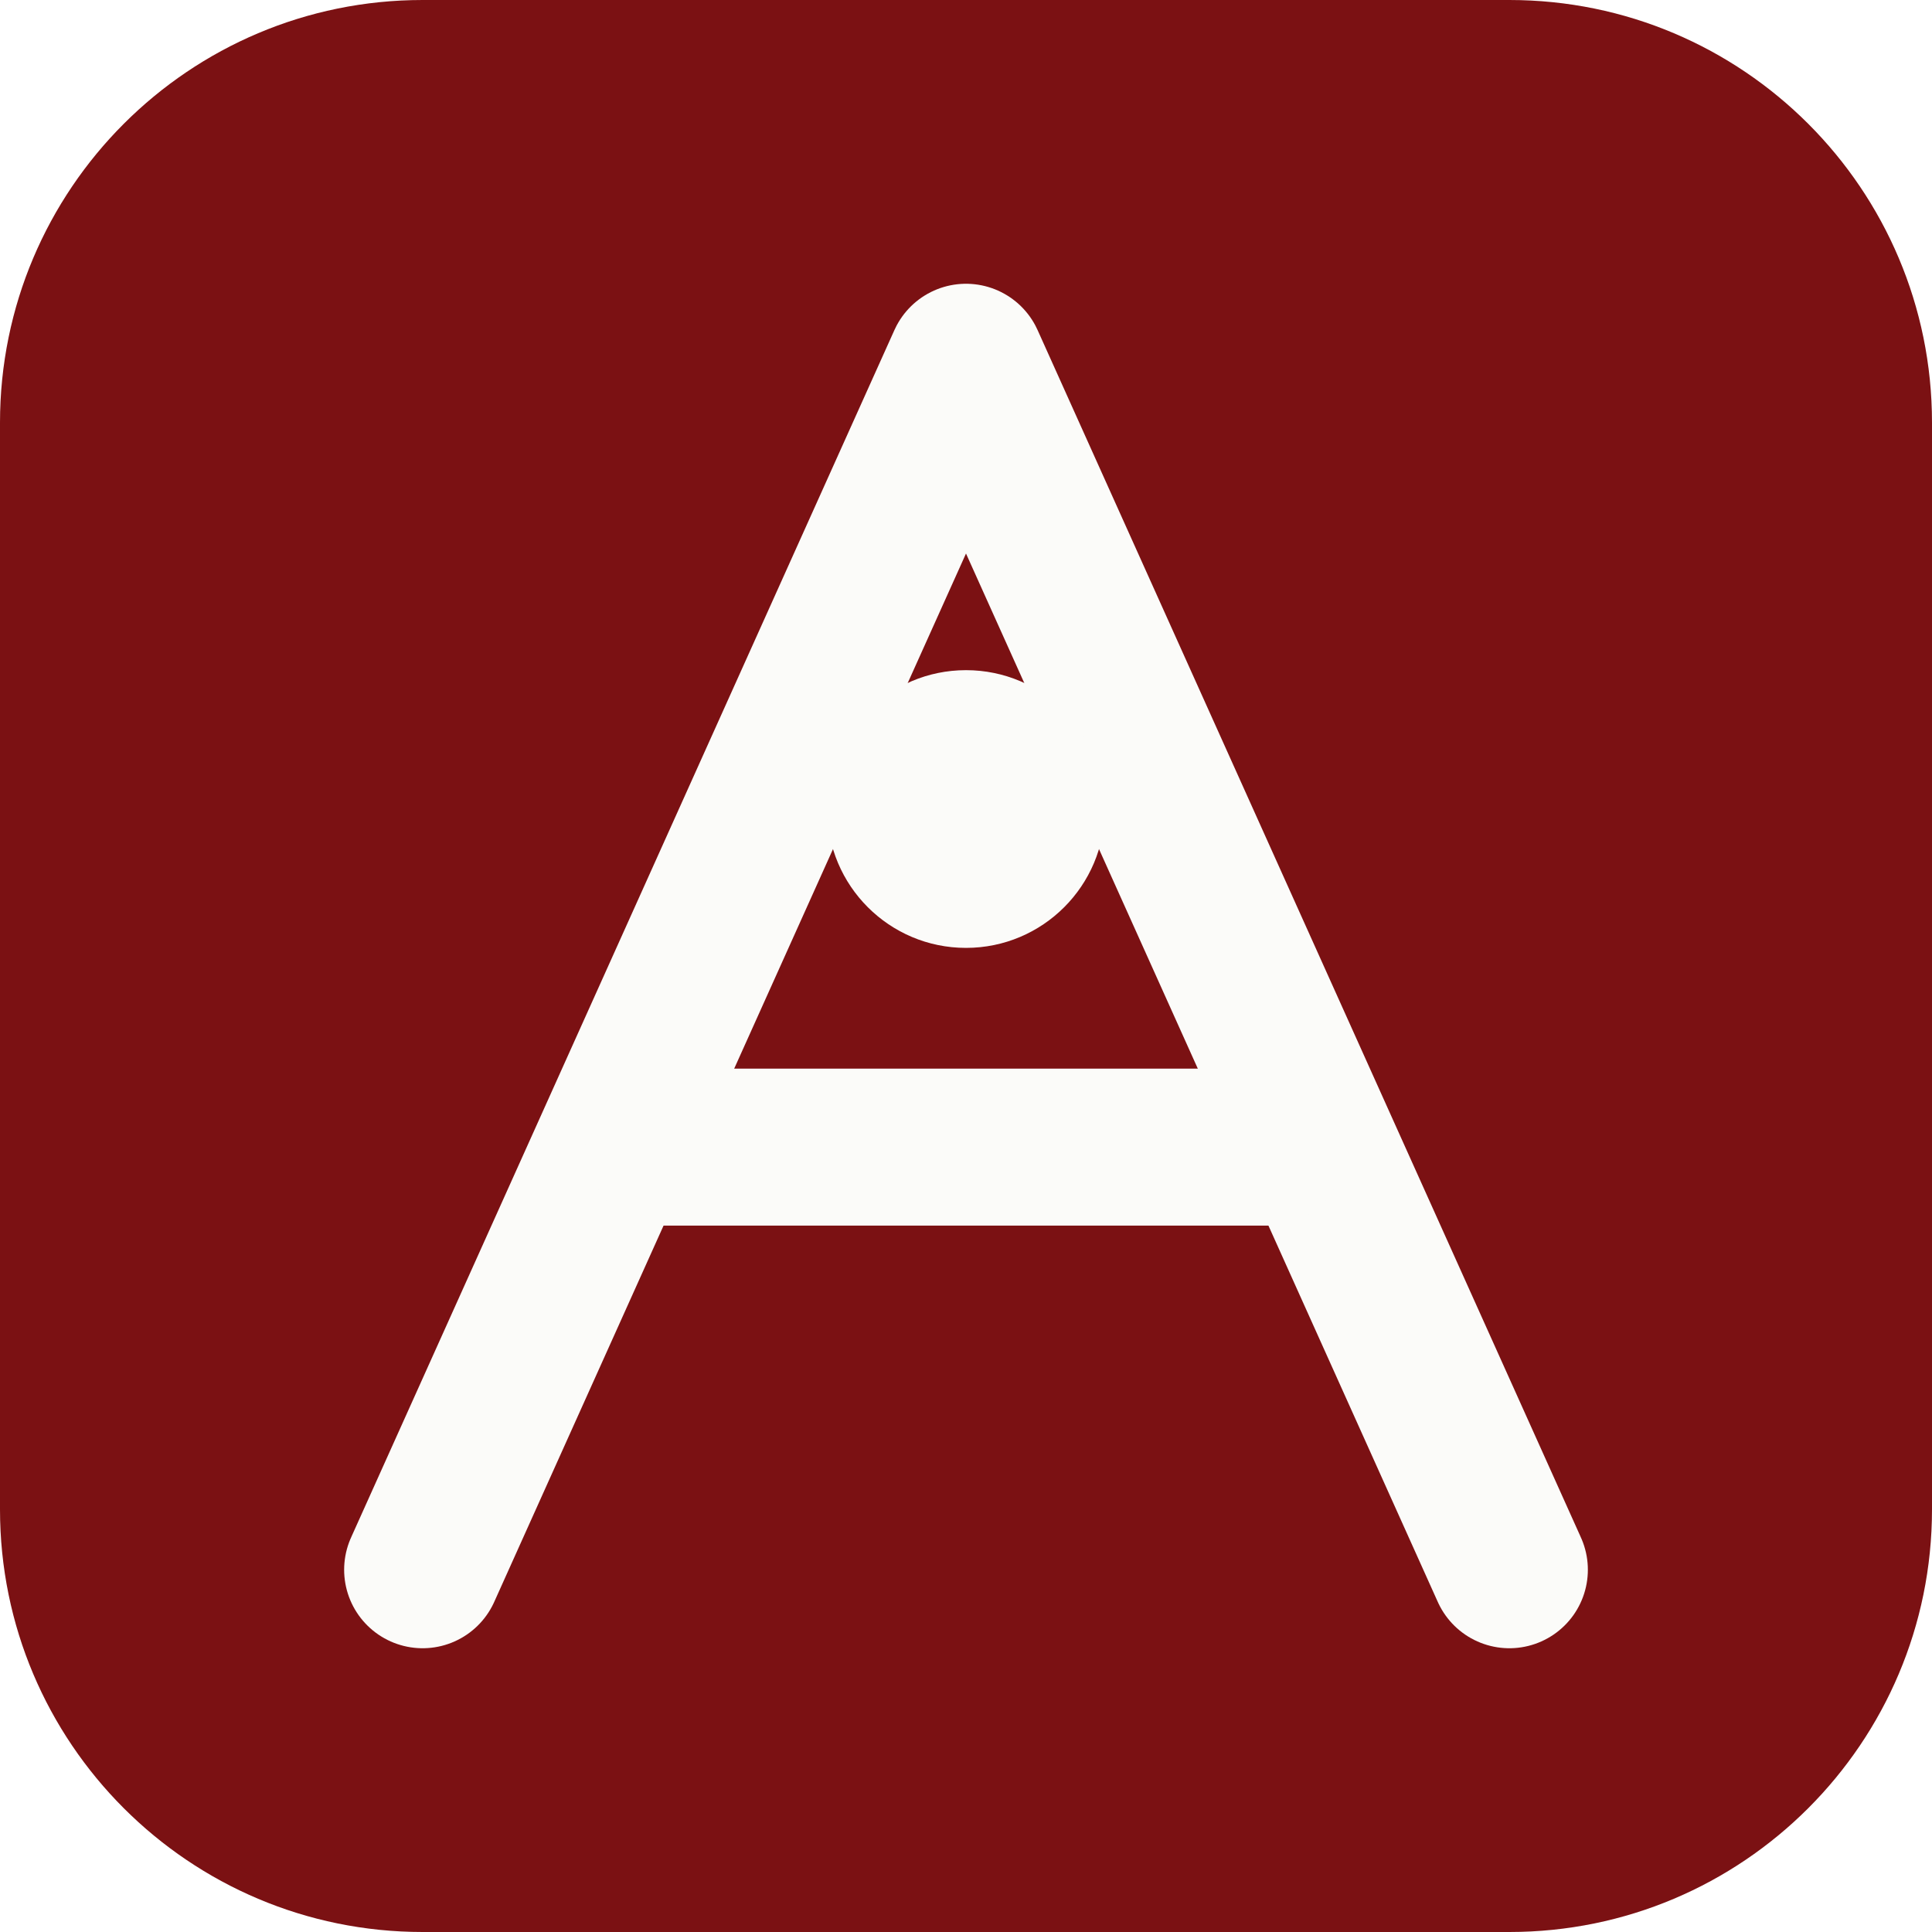
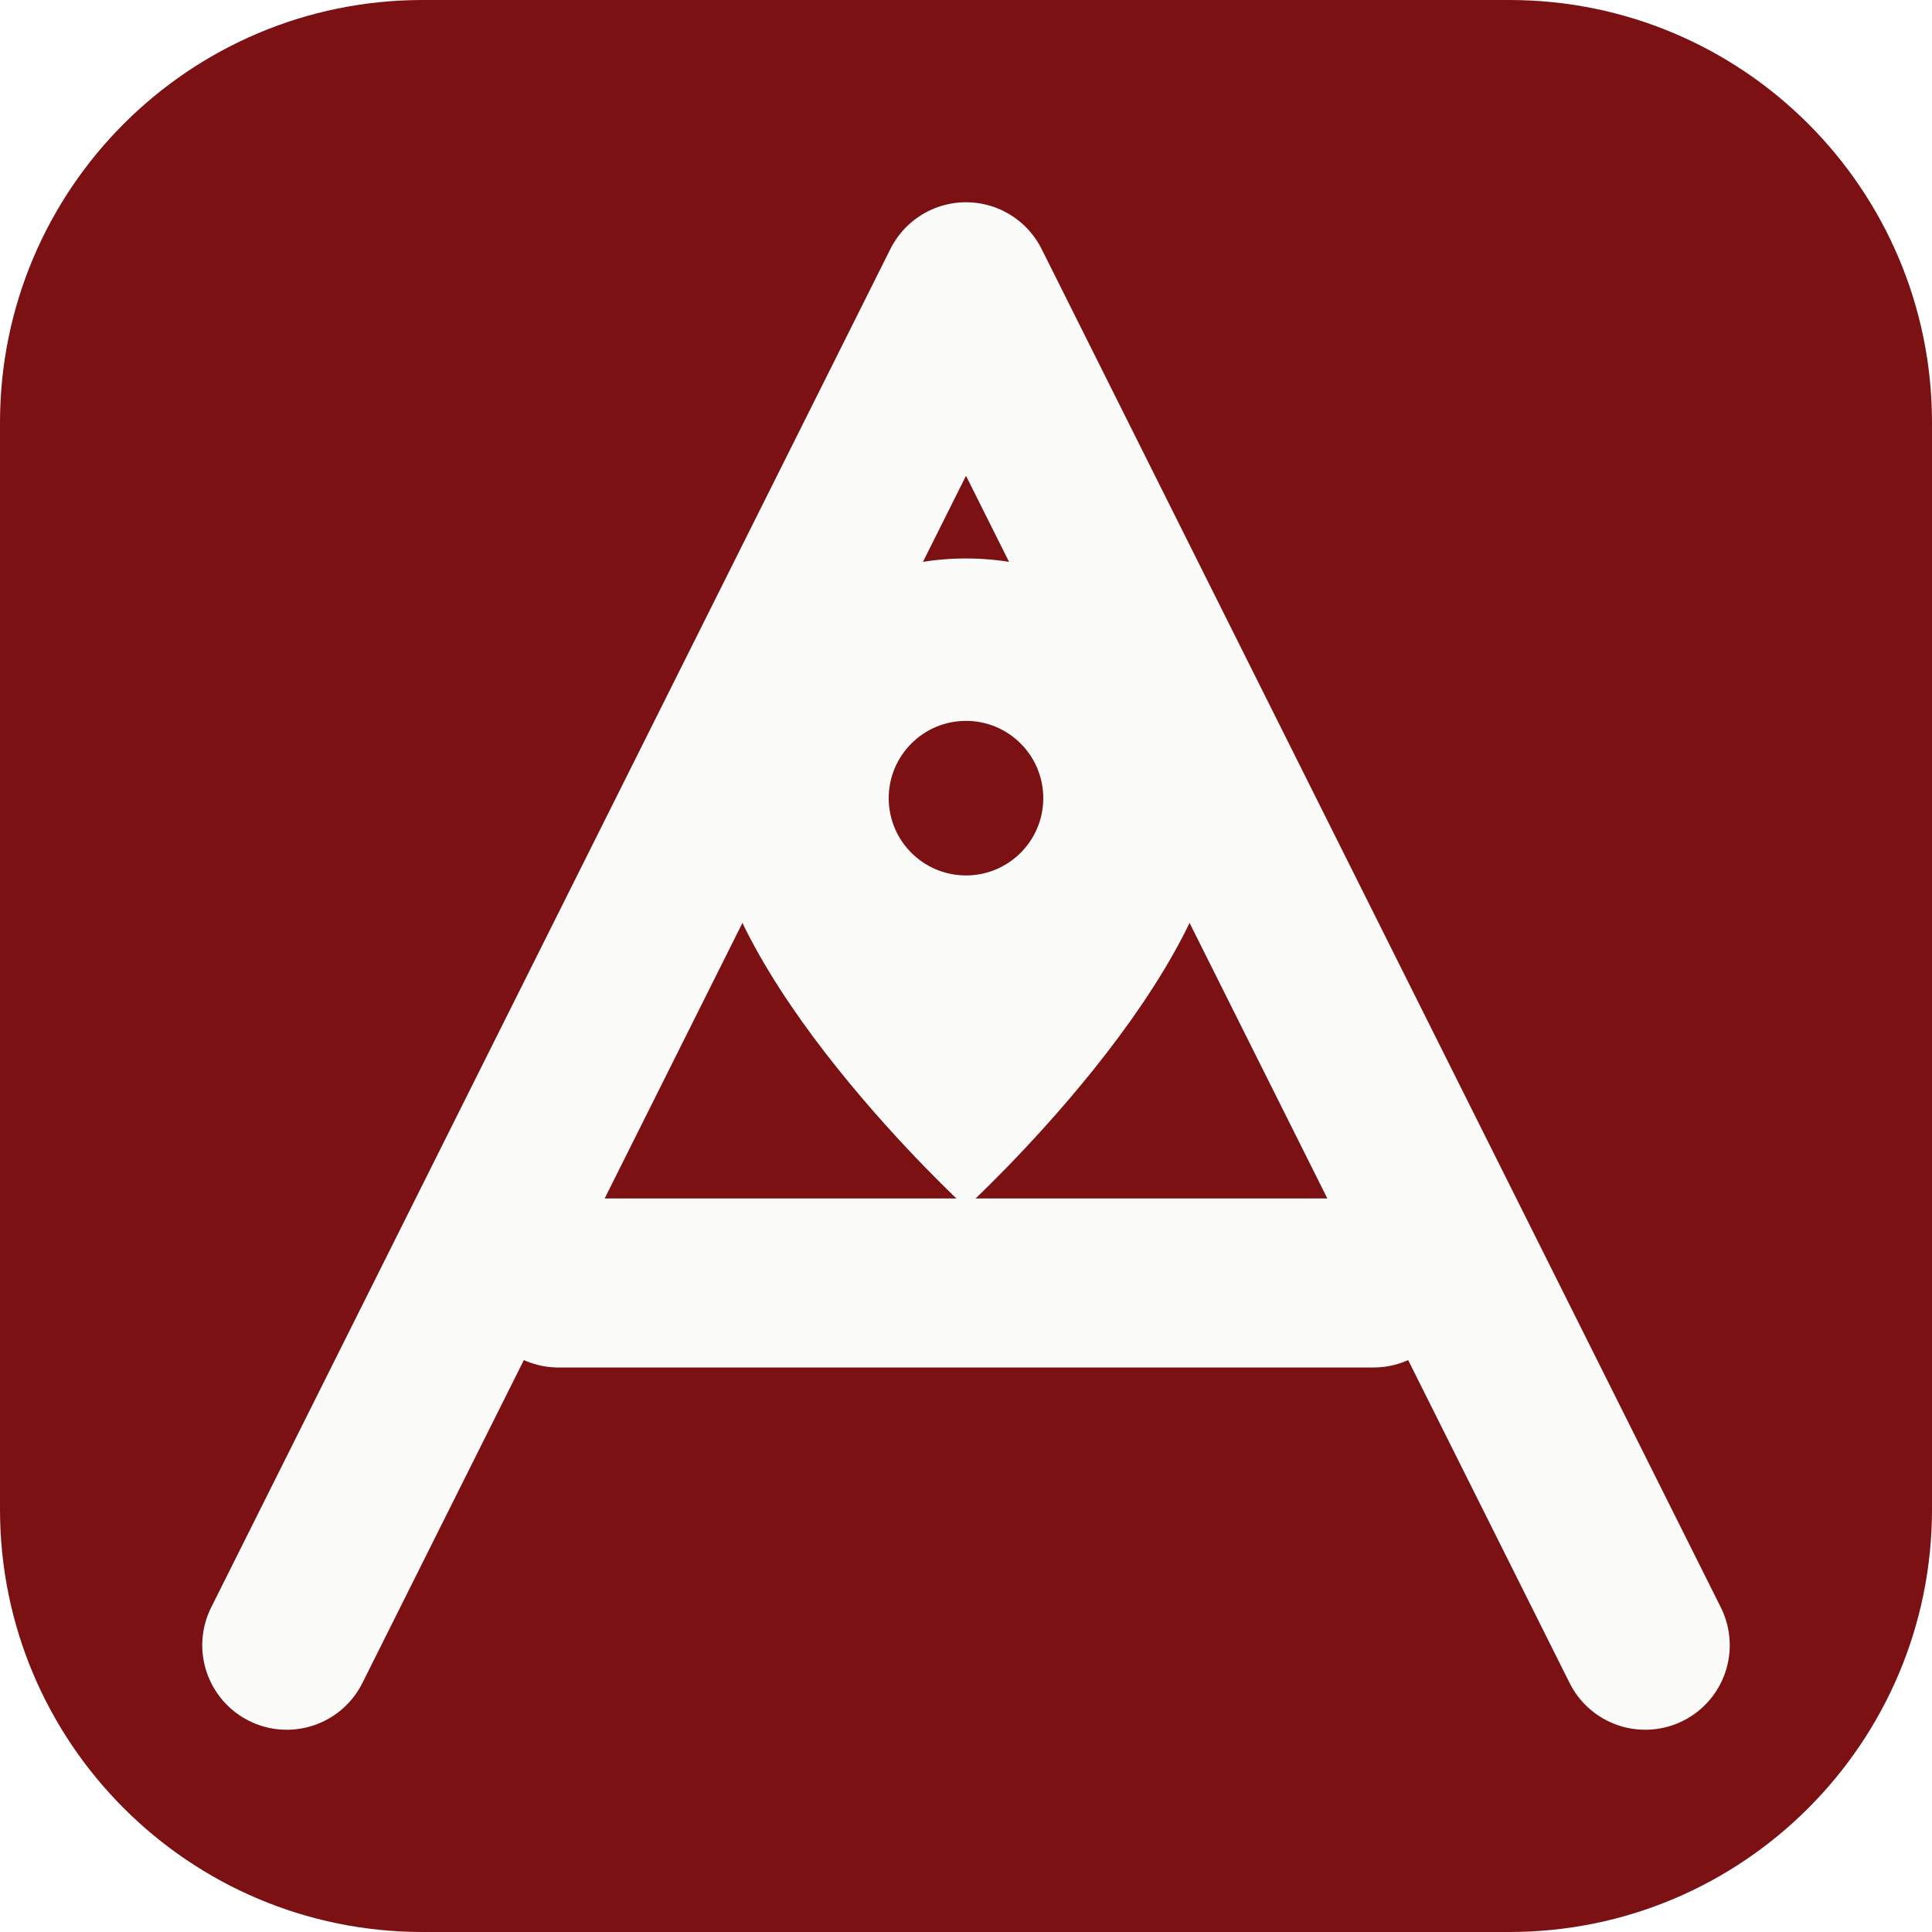
<svg xmlns="http://www.w3.org/2000/svg" width="32" height="32" viewBox="0 0 32 32" fill="none">
  <rect width="32" height="32" rx="7" fill="#7B1113" />
-   <path d="M7 26 L16 6 L25 26" stroke="#FBFBF9" stroke-width="2.6" stroke-linejoin="round" stroke-linecap="round" />
-   <path d="M11 19 L21 19" stroke="#FBFBF9" stroke-width="2.6" stroke-linecap="round" />
-   <circle cx="16" cy="13.4" r="2.3" fill="#FBFBF9" />
+   <path d="M4.75 27.25 16 4.75l11.25 22.5" stroke="#FBFBF9" stroke-width="2.8" stroke-linejoin="round" stroke-linecap="round" />
+   <path d="M9.25 21.25h13.5" stroke="#FBFBF9" stroke-width="2.8" stroke-linecap="round" />
+   <path d="M16 9.25c-2.35 0-4.25 1.8-4.25 4.02 0 2.84 4.25 6.73 4.25 6.73s4.25-3.89 4.25-6.73c0-2.22-1.9-4.02-4.25-4.02Z" fill="#FBFBF9" />
+   <circle cx="16" cy="13.22" r="1.28" fill="#7B1113" />
</svg>
